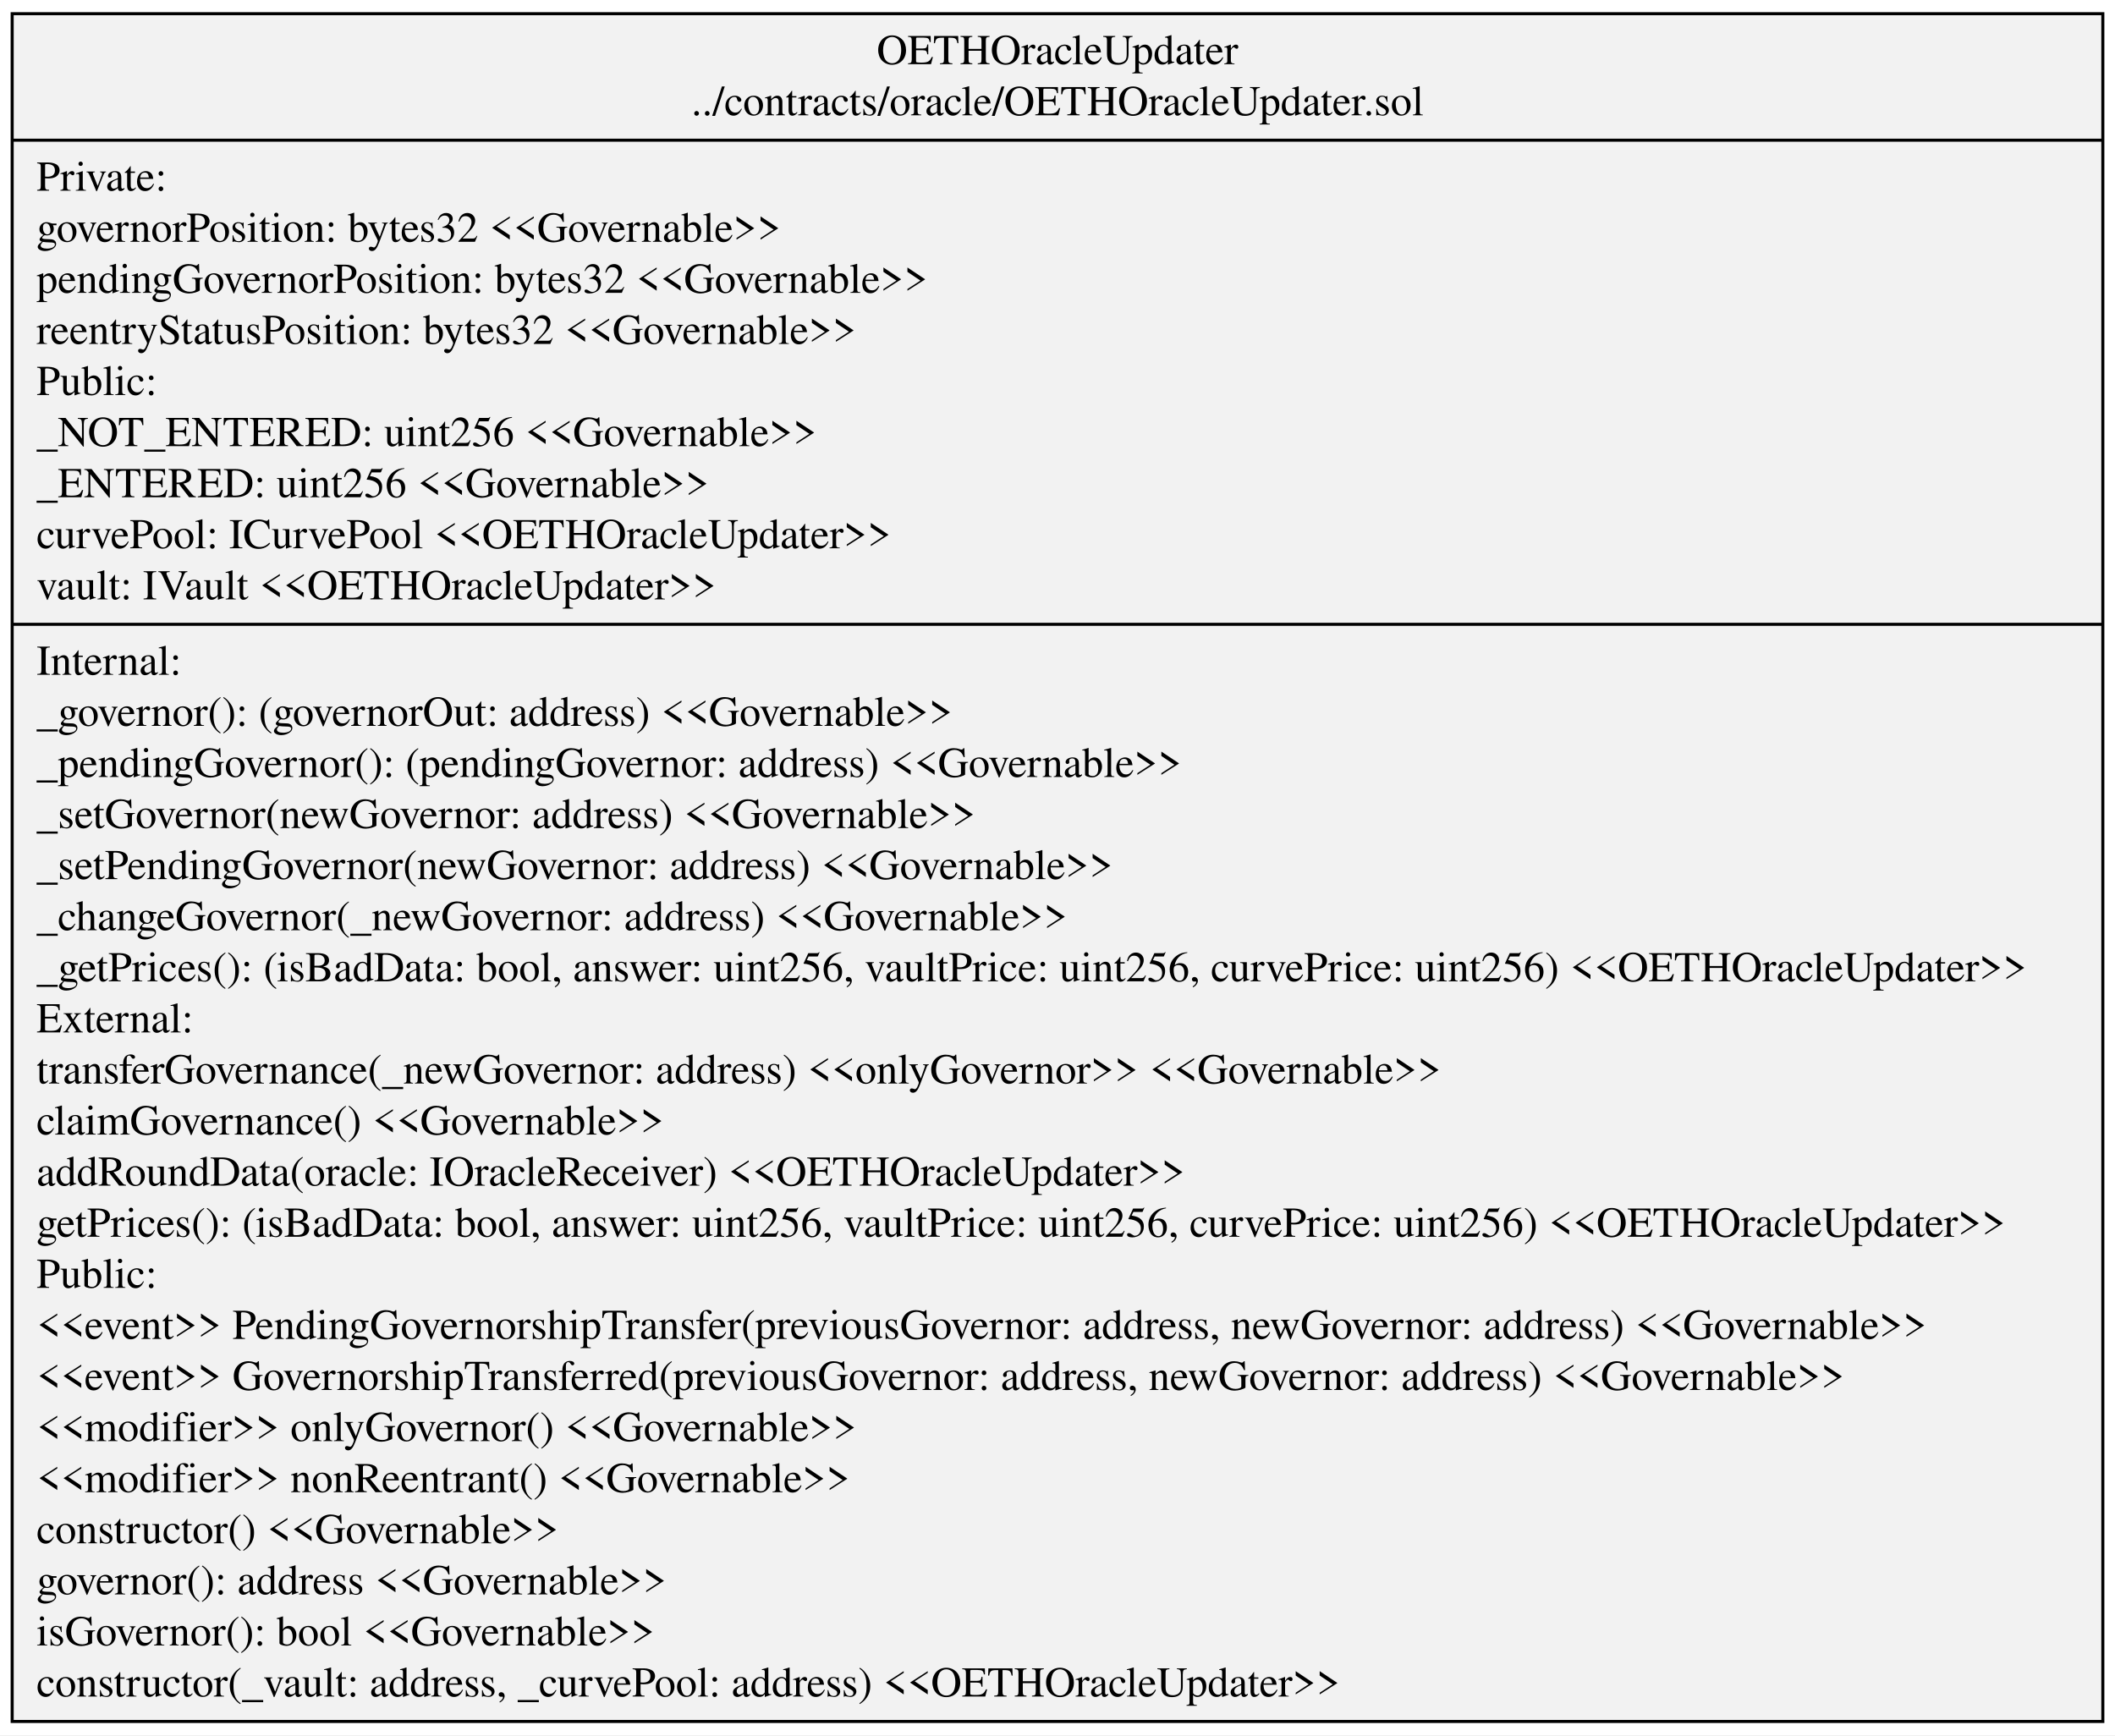
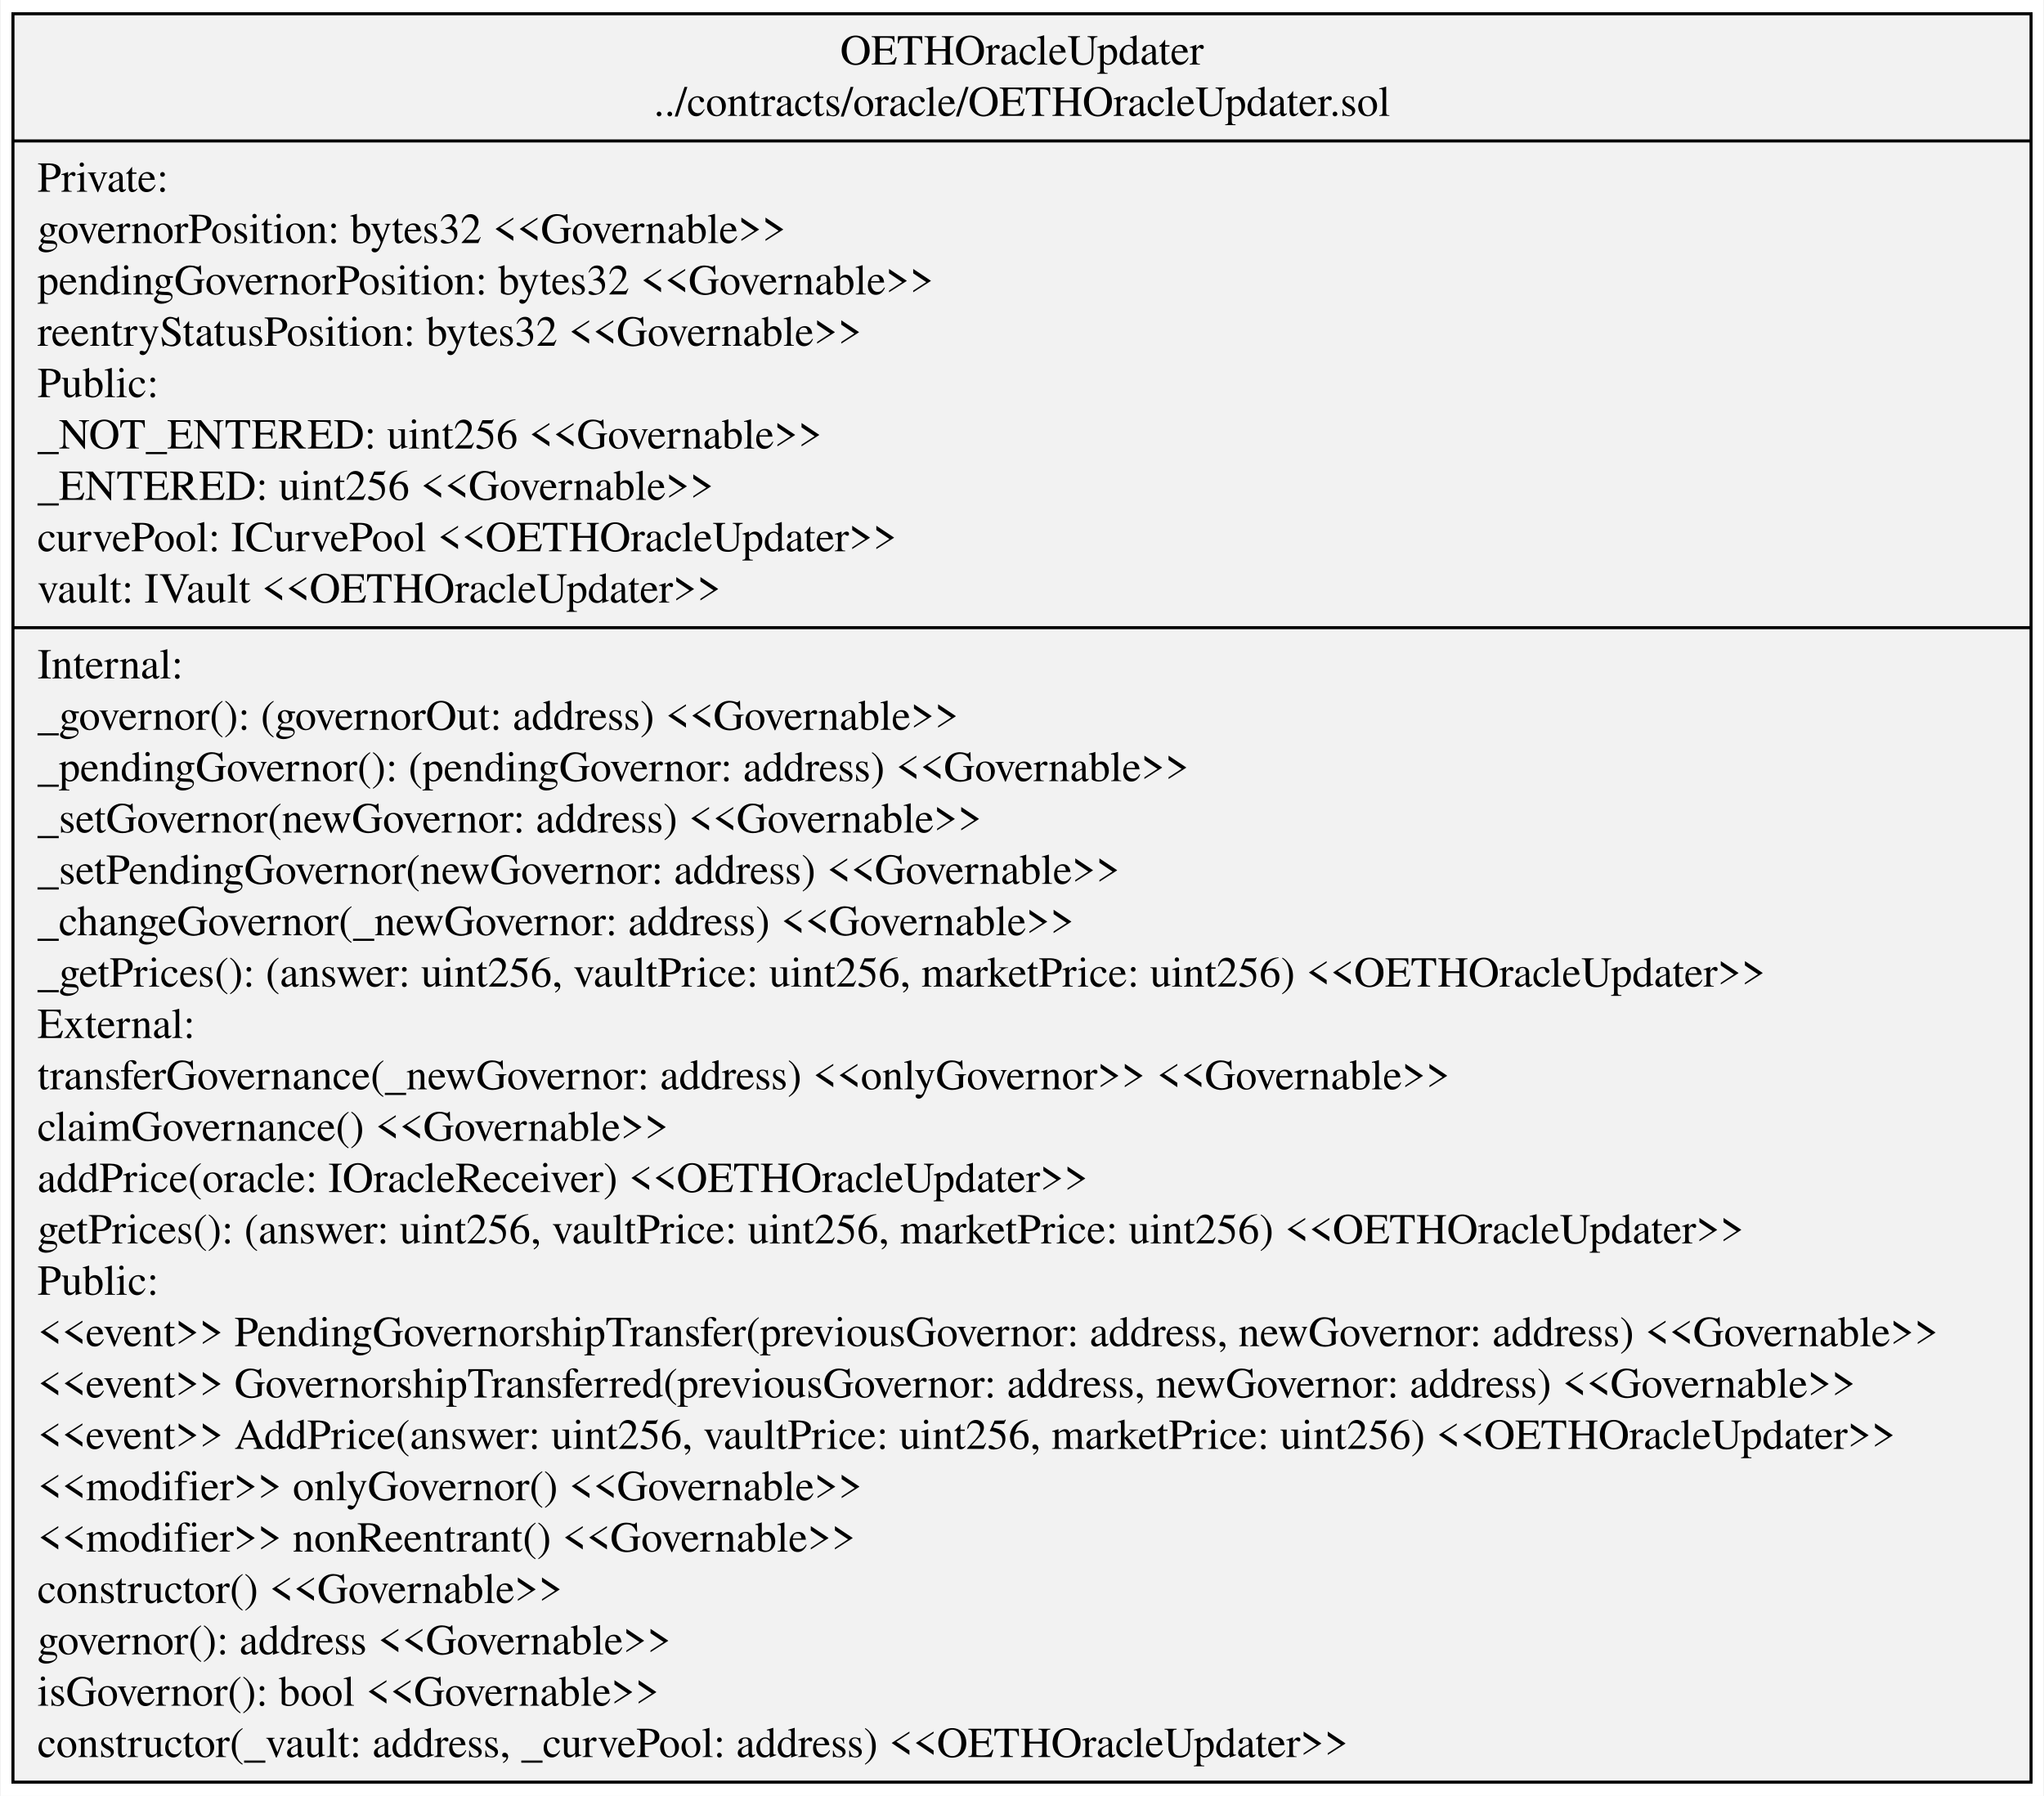
- <svg xmlns="http://www.w3.org/2000/svg" width="696pt" height="571pt" viewBox="0.00 0.00 695.52 570.60">
-   <g id="graph0" class="graph" transform="scale(1 1) rotate(0) translate(4 566.6)">
-     <polygon fill="white" stroke="transparent" points="-4,4 -4,-566.6 691.52,-566.6 691.52,4 -4,4" />
+ <svg xmlns="http://www.w3.org/2000/svg" width="668pt" height="587pt" viewBox="0.00 0.00 667.99 587.40">
+   <g id="graph0" class="graph" transform="scale(1 1) rotate(0) translate(4 583.4)">
+     <polygon fill="white" stroke="transparent" points="-4,4 -4,-583.4 663.99,-583.4 663.99,4 -4,4" />
    <g id="node1" class="node">
-       <polygon fill="#f2f2f2" stroke="black" points="0,-0.5 0,-562.1 687.52,-562.1 687.52,-0.5 0,-0.5" />
-       <text text-anchor="middle" x="343.76" y="-545.5" font-family="Times,serif" font-size="14.00">OETHOracleUpdater</text>
-       <text text-anchor="middle" x="343.76" y="-528.7" font-family="Times,serif" font-size="14.00">../contracts/oracle/OETHOracleUpdater.sol</text>
-       <polyline fill="none" stroke="black" points="0,-520.5 687.52,-520.5 " />
-       <text text-anchor="start" x="8" y="-503.9" font-family="Times,serif" font-size="14.00">Private:</text>
-       <text text-anchor="start" x="8" y="-487.1" font-family="Times,serif" font-size="14.00">   governorPosition: bytes32 &lt;&lt;Governable&gt;&gt;</text>
-       <text text-anchor="start" x="8" y="-470.3" font-family="Times,serif" font-size="14.00">   pendingGovernorPosition: bytes32 &lt;&lt;Governable&gt;&gt;</text>
-       <text text-anchor="start" x="8" y="-453.5" font-family="Times,serif" font-size="14.00">   reentryStatusPosition: bytes32 &lt;&lt;Governable&gt;&gt;</text>
-       <text text-anchor="start" x="8" y="-436.7" font-family="Times,serif" font-size="14.00">Public:</text>
-       <text text-anchor="start" x="8" y="-419.9" font-family="Times,serif" font-size="14.00">   _NOT_ENTERED: uint256 &lt;&lt;Governable&gt;&gt;</text>
-       <text text-anchor="start" x="8" y="-403.1" font-family="Times,serif" font-size="14.00">   _ENTERED: uint256 &lt;&lt;Governable&gt;&gt;</text>
-       <text text-anchor="start" x="8" y="-386.3" font-family="Times,serif" font-size="14.00">   curvePool: ICurvePool &lt;&lt;OETHOracleUpdater&gt;&gt;</text>
-       <text text-anchor="start" x="8" y="-369.5" font-family="Times,serif" font-size="14.00">   vault: IVault &lt;&lt;OETHOracleUpdater&gt;&gt;</text>
-       <polyline fill="none" stroke="black" points="0,-361.3 687.52,-361.3 " />
-       <text text-anchor="start" x="8" y="-344.7" font-family="Times,serif" font-size="14.00">Internal:</text>
-       <text text-anchor="start" x="8" y="-327.9" font-family="Times,serif" font-size="14.00">    _governor(): (governorOut: address) &lt;&lt;Governable&gt;&gt;</text>
-       <text text-anchor="start" x="8" y="-311.1" font-family="Times,serif" font-size="14.00">    _pendingGovernor(): (pendingGovernor: address) &lt;&lt;Governable&gt;&gt;</text>
-       <text text-anchor="start" x="8" y="-294.3" font-family="Times,serif" font-size="14.00">    _setGovernor(newGovernor: address) &lt;&lt;Governable&gt;&gt;</text>
-       <text text-anchor="start" x="8" y="-277.5" font-family="Times,serif" font-size="14.00">    _setPendingGovernor(newGovernor: address) &lt;&lt;Governable&gt;&gt;</text>
-       <text text-anchor="start" x="8" y="-260.7" font-family="Times,serif" font-size="14.00">    _changeGovernor(_newGovernor: address) &lt;&lt;Governable&gt;&gt;</text>
-       <text text-anchor="start" x="8" y="-243.9" font-family="Times,serif" font-size="14.00">    _getPrices(): (isBadData: bool, answer: uint256, vaultPrice: uint256, curvePrice: uint256) &lt;&lt;OETHOracleUpdater&gt;&gt;</text>
-       <text text-anchor="start" x="8" y="-227.1" font-family="Times,serif" font-size="14.00">External:</text>
-       <text text-anchor="start" x="8" y="-210.3" font-family="Times,serif" font-size="14.00">    transferGovernance(_newGovernor: address) &lt;&lt;onlyGovernor&gt;&gt; &lt;&lt;Governable&gt;&gt;</text>
-       <text text-anchor="start" x="8" y="-193.5" font-family="Times,serif" font-size="14.00">    claimGovernance() &lt;&lt;Governable&gt;&gt;</text>
-       <text text-anchor="start" x="8" y="-176.7" font-family="Times,serif" font-size="14.00">    addRoundData(oracle: IOracleReceiver) &lt;&lt;OETHOracleUpdater&gt;&gt;</text>
-       <text text-anchor="start" x="8" y="-159.9" font-family="Times,serif" font-size="14.00">    getPrices(): (isBadData: bool, answer: uint256, vaultPrice: uint256, curvePrice: uint256) &lt;&lt;OETHOracleUpdater&gt;&gt;</text>
-       <text text-anchor="start" x="8" y="-143.1" font-family="Times,serif" font-size="14.00">Public:</text>
-       <text text-anchor="start" x="8" y="-126.3" font-family="Times,serif" font-size="14.00">    &lt;&lt;event&gt;&gt; PendingGovernorshipTransfer(previousGovernor: address, newGovernor: address) &lt;&lt;Governable&gt;&gt;</text>
-       <text text-anchor="start" x="8" y="-109.5" font-family="Times,serif" font-size="14.00">    &lt;&lt;event&gt;&gt; GovernorshipTransferred(previousGovernor: address, newGovernor: address) &lt;&lt;Governable&gt;&gt;</text>
+       <polygon fill="#f2f2f2" stroke="black" points="0,-0.5 0,-578.9 659.99,-578.9 659.99,-0.5 0,-0.5" />
+       <text text-anchor="middle" x="329.99" y="-562.3" font-family="Times,serif" font-size="14.00">OETHOracleUpdater</text>
+       <text text-anchor="middle" x="329.99" y="-545.5" font-family="Times,serif" font-size="14.00">../contracts/oracle/OETHOracleUpdater.sol</text>
+       <polyline fill="none" stroke="black" points="0,-537.3 659.99,-537.3 " />
+       <text text-anchor="start" x="8" y="-520.7" font-family="Times,serif" font-size="14.00">Private:</text>
+       <text text-anchor="start" x="8" y="-503.9" font-family="Times,serif" font-size="14.00">   governorPosition: bytes32 &lt;&lt;Governable&gt;&gt;</text>
+       <text text-anchor="start" x="8" y="-487.1" font-family="Times,serif" font-size="14.00">   pendingGovernorPosition: bytes32 &lt;&lt;Governable&gt;&gt;</text>
+       <text text-anchor="start" x="8" y="-470.3" font-family="Times,serif" font-size="14.00">   reentryStatusPosition: bytes32 &lt;&lt;Governable&gt;&gt;</text>
+       <text text-anchor="start" x="8" y="-453.5" font-family="Times,serif" font-size="14.00">Public:</text>
+       <text text-anchor="start" x="8" y="-436.7" font-family="Times,serif" font-size="14.00">   _NOT_ENTERED: uint256 &lt;&lt;Governable&gt;&gt;</text>
+       <text text-anchor="start" x="8" y="-419.9" font-family="Times,serif" font-size="14.00">   _ENTERED: uint256 &lt;&lt;Governable&gt;&gt;</text>
+       <text text-anchor="start" x="8" y="-403.1" font-family="Times,serif" font-size="14.00">   curvePool: ICurvePool &lt;&lt;OETHOracleUpdater&gt;&gt;</text>
+       <text text-anchor="start" x="8" y="-386.3" font-family="Times,serif" font-size="14.00">   vault: IVault &lt;&lt;OETHOracleUpdater&gt;&gt;</text>
+       <polyline fill="none" stroke="black" points="0,-378.1 659.99,-378.1 " />
+       <text text-anchor="start" x="8" y="-361.5" font-family="Times,serif" font-size="14.00">Internal:</text>
+       <text text-anchor="start" x="8" y="-344.7" font-family="Times,serif" font-size="14.00">    _governor(): (governorOut: address) &lt;&lt;Governable&gt;&gt;</text>
+       <text text-anchor="start" x="8" y="-327.9" font-family="Times,serif" font-size="14.00">    _pendingGovernor(): (pendingGovernor: address) &lt;&lt;Governable&gt;&gt;</text>
+       <text text-anchor="start" x="8" y="-311.1" font-family="Times,serif" font-size="14.00">    _setGovernor(newGovernor: address) &lt;&lt;Governable&gt;&gt;</text>
+       <text text-anchor="start" x="8" y="-294.3" font-family="Times,serif" font-size="14.00">    _setPendingGovernor(newGovernor: address) &lt;&lt;Governable&gt;&gt;</text>
+       <text text-anchor="start" x="8" y="-277.5" font-family="Times,serif" font-size="14.00">    _changeGovernor(_newGovernor: address) &lt;&lt;Governable&gt;&gt;</text>
+       <text text-anchor="start" x="8" y="-260.7" font-family="Times,serif" font-size="14.00">    _getPrices(): (answer: uint256, vaultPrice: uint256, marketPrice: uint256) &lt;&lt;OETHOracleUpdater&gt;&gt;</text>
+       <text text-anchor="start" x="8" y="-243.9" font-family="Times,serif" font-size="14.00">External:</text>
+       <text text-anchor="start" x="8" y="-227.1" font-family="Times,serif" font-size="14.00">    transferGovernance(_newGovernor: address) &lt;&lt;onlyGovernor&gt;&gt; &lt;&lt;Governable&gt;&gt;</text>
+       <text text-anchor="start" x="8" y="-210.3" font-family="Times,serif" font-size="14.00">    claimGovernance() &lt;&lt;Governable&gt;&gt;</text>
+       <text text-anchor="start" x="8" y="-193.5" font-family="Times,serif" font-size="14.00">    addPrice(oracle: IOracleReceiver) &lt;&lt;OETHOracleUpdater&gt;&gt;</text>
+       <text text-anchor="start" x="8" y="-176.7" font-family="Times,serif" font-size="14.00">    getPrices(): (answer: uint256, vaultPrice: uint256, marketPrice: uint256) &lt;&lt;OETHOracleUpdater&gt;&gt;</text>
+       <text text-anchor="start" x="8" y="-159.9" font-family="Times,serif" font-size="14.00">Public:</text>
+       <text text-anchor="start" x="8" y="-143.1" font-family="Times,serif" font-size="14.00">    &lt;&lt;event&gt;&gt; PendingGovernorshipTransfer(previousGovernor: address, newGovernor: address) &lt;&lt;Governable&gt;&gt;</text>
+       <text text-anchor="start" x="8" y="-126.3" font-family="Times,serif" font-size="14.00">    &lt;&lt;event&gt;&gt; GovernorshipTransferred(previousGovernor: address, newGovernor: address) &lt;&lt;Governable&gt;&gt;</text>
+       <text text-anchor="start" x="8" y="-109.5" font-family="Times,serif" font-size="14.00">    &lt;&lt;event&gt;&gt; AddPrice(answer: uint256, vaultPrice: uint256, marketPrice: uint256) &lt;&lt;OETHOracleUpdater&gt;&gt;</text>
      <text text-anchor="start" x="8" y="-92.7" font-family="Times,serif" font-size="14.00">    &lt;&lt;modifier&gt;&gt; onlyGovernor() &lt;&lt;Governable&gt;&gt;</text>
      <text text-anchor="start" x="8" y="-75.9" font-family="Times,serif" font-size="14.00">    &lt;&lt;modifier&gt;&gt; nonReentrant() &lt;&lt;Governable&gt;&gt;</text>
      <text text-anchor="start" x="8" y="-59.1" font-family="Times,serif" font-size="14.00">    constructor() &lt;&lt;Governable&gt;&gt;</text>
      <text text-anchor="start" x="8" y="-42.3" font-family="Times,serif" font-size="14.00">    governor(): address &lt;&lt;Governable&gt;&gt;</text>
      <text text-anchor="start" x="8" y="-25.5" font-family="Times,serif" font-size="14.00">    isGovernor(): bool &lt;&lt;Governable&gt;&gt;</text>
      <text text-anchor="start" x="8" y="-8.7" font-family="Times,serif" font-size="14.00">    constructor(_vault: address, _curvePool: address) &lt;&lt;OETHOracleUpdater&gt;&gt;</text>
    </g>
  </g>
</svg>
